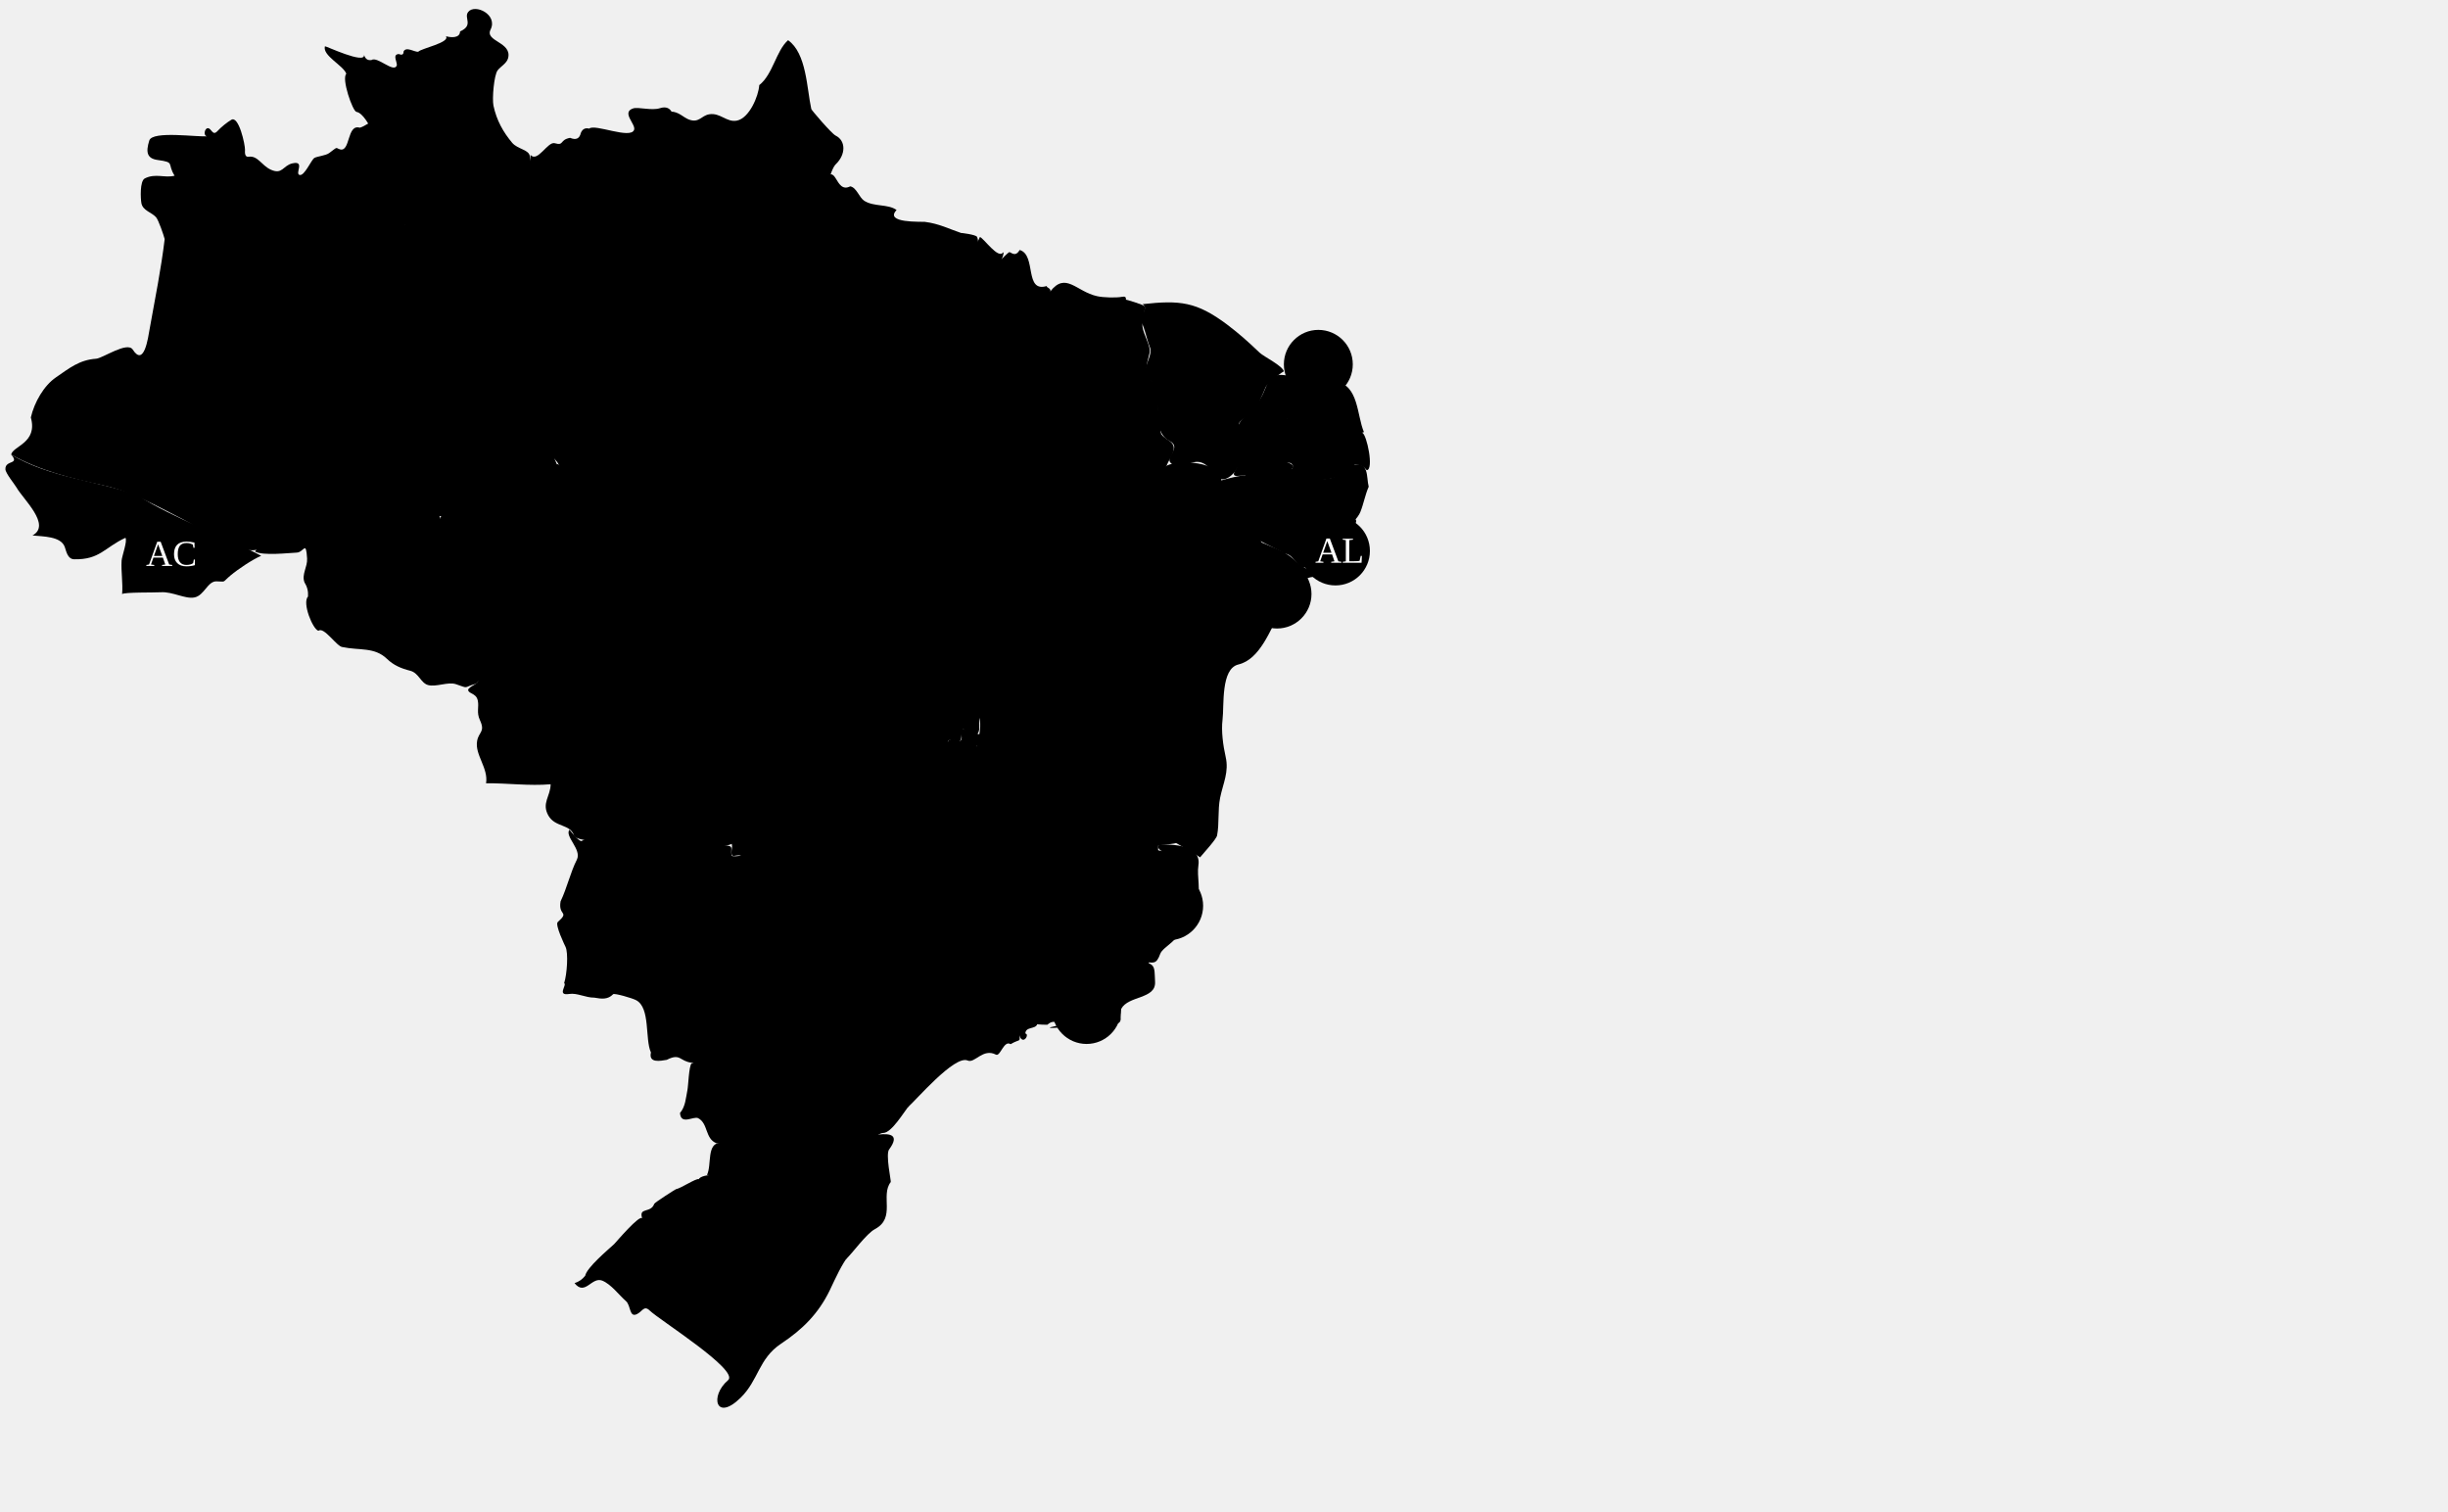
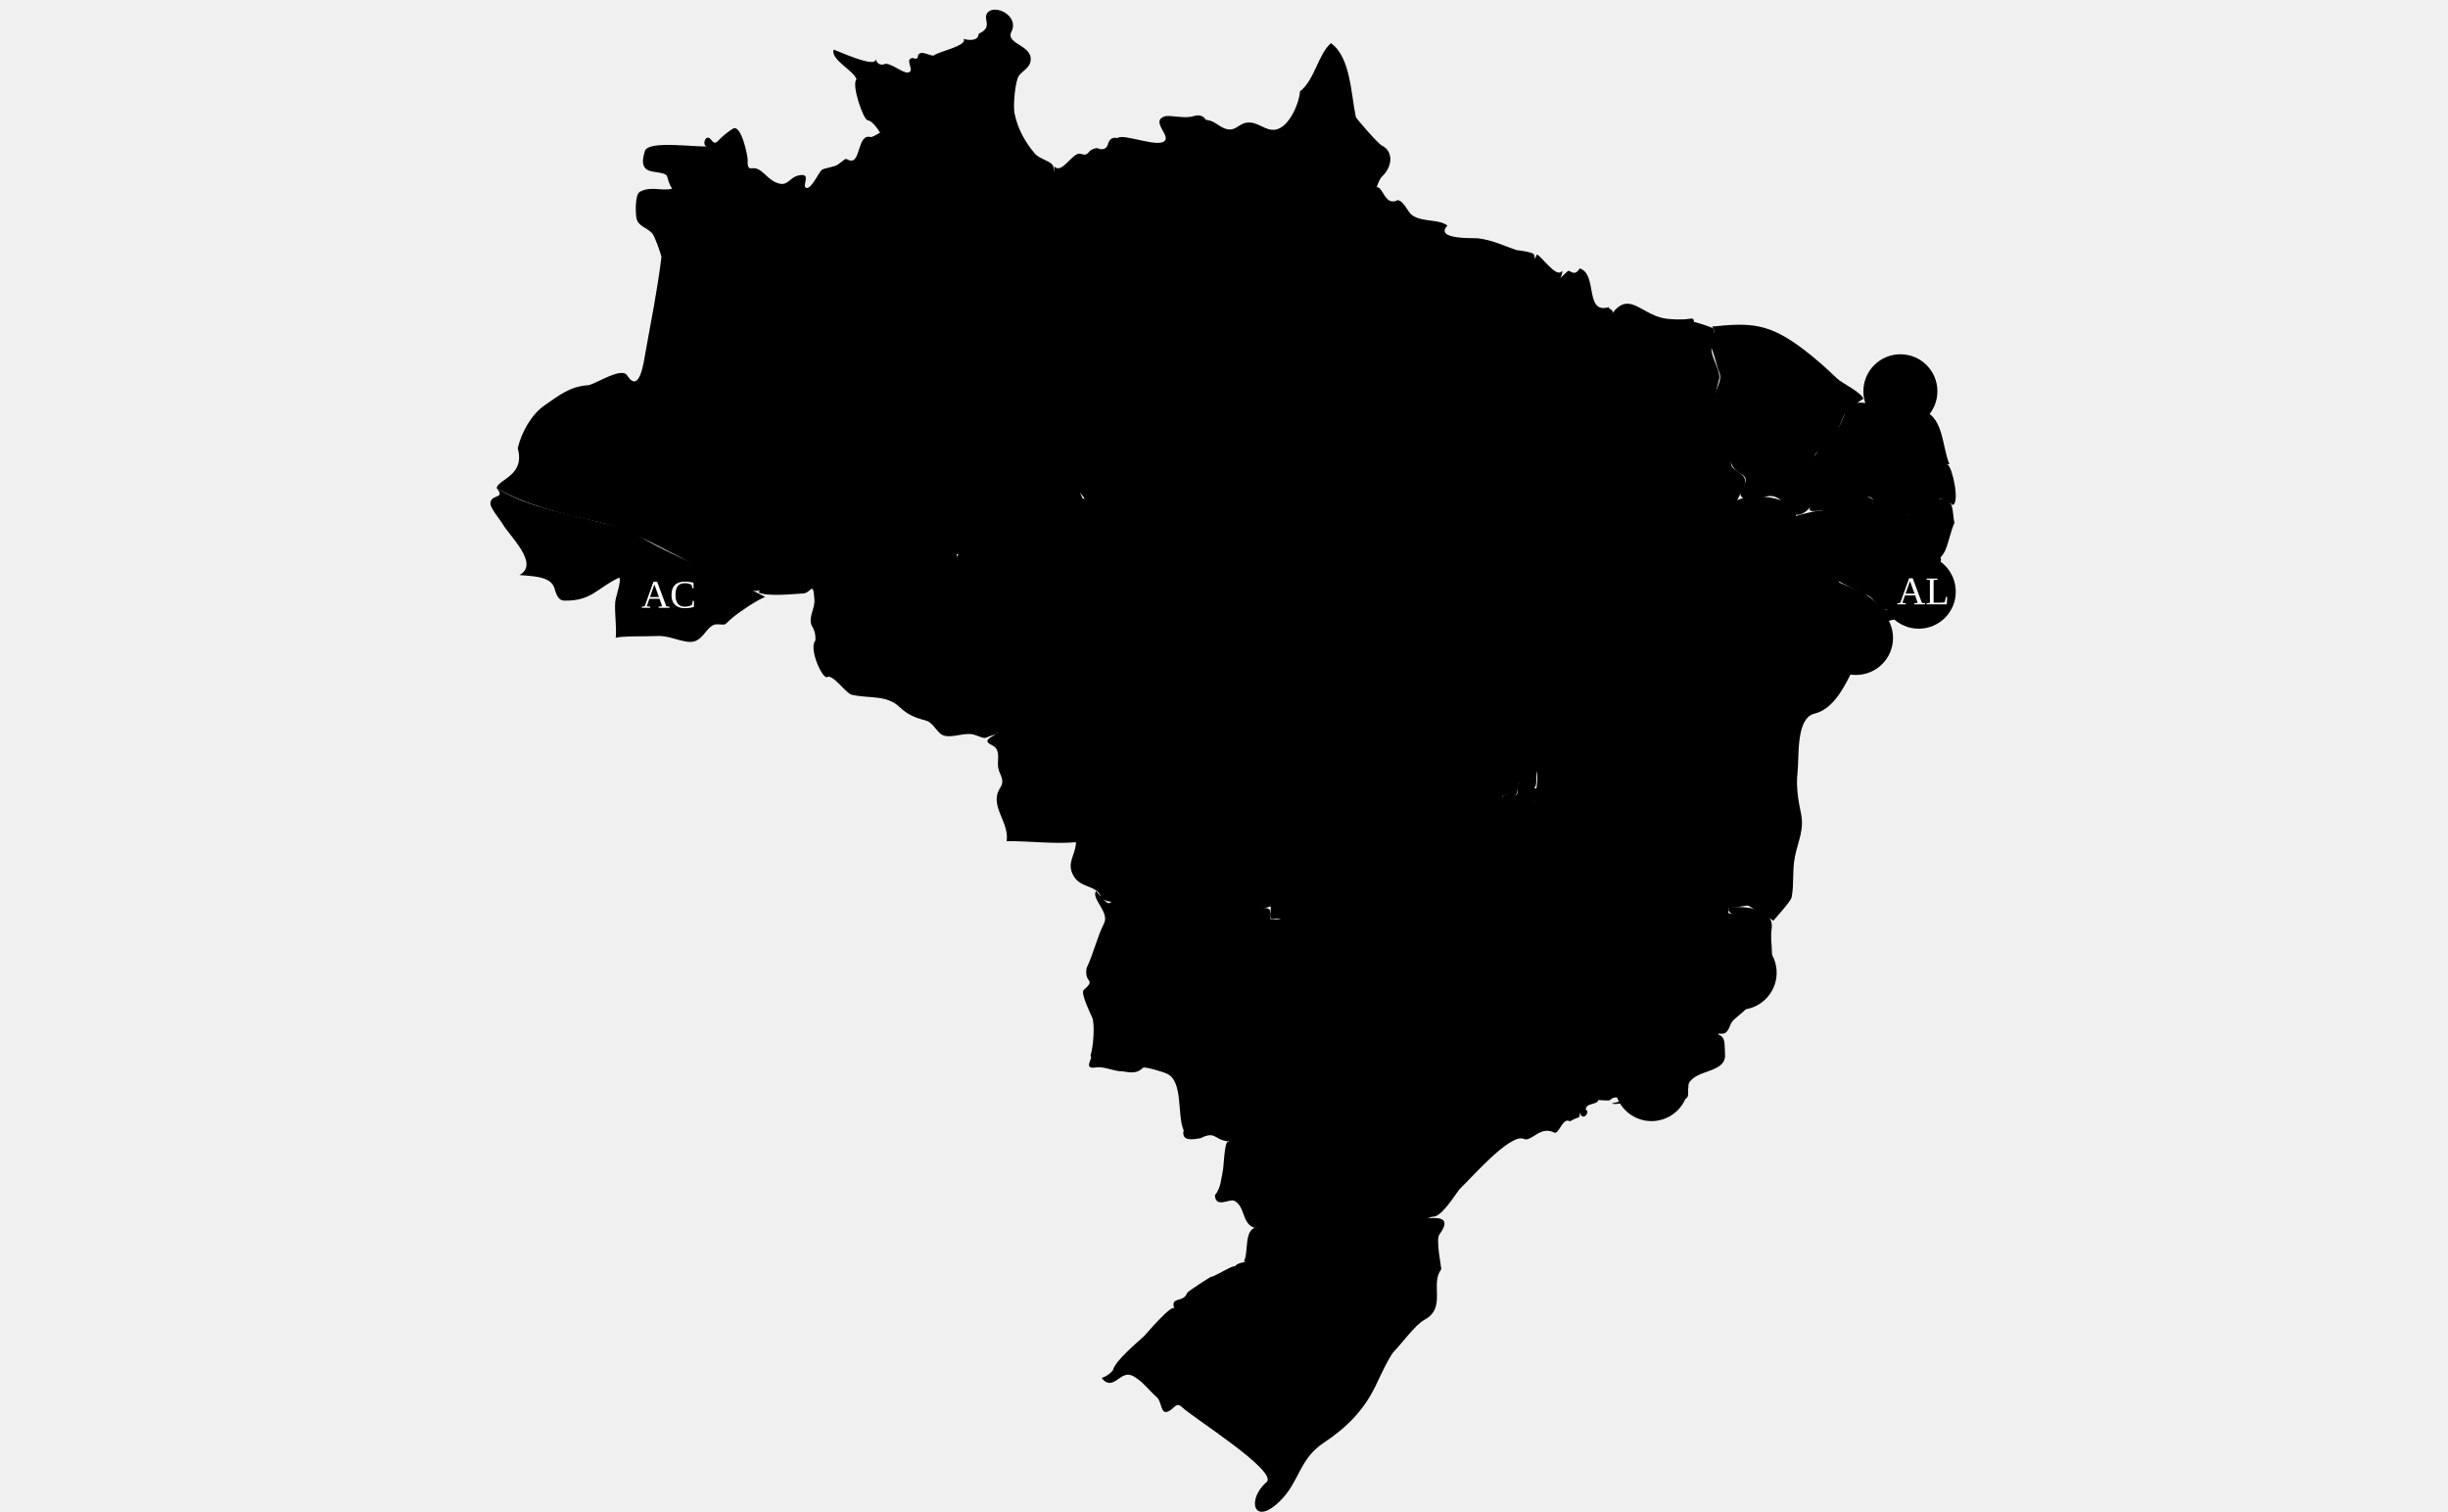
- <svg xmlns="http://www.w3.org/2000/svg" version="1.1" id="svg-map" x="0px" y="0px" width="800" height="494" viewBox="0 0 800 494" enable-background="new 0 0 800 494" xml:space="preserve">
+ <svg xmlns="http://www.w3.org/2000/svg" version="1.1" id="svg-map" x="0px" y="0px" width="800" height="494" viewBox="0 0 450 460" enable-background="new 0 0 800 494" xml:space="preserve">
  <g>
    <a data-district="TO">
      <path class="maps" data-district="TO" d="M289.558,235.641                c16.104,0.575,44.973-31.647,44.835-45.259c-0.136-13.612-17.227-58.446-22.349-66.088c-5.122-7.628-37.905,2.506-37.905,2.506                S234.852,233.695,289.558,235.641z">
               </path>
      <text transform="matrix(1 0 0 1 287.0137 188.3208)">TO</text>
    </a>
    <a data-district="BA">
      <path class="maps" data-district="BA" d="M313.276,197.775                c2.084-2.739,3.506-7.012,6.464-8.764c1.641-0.973,3.232-4.684,4.271-5.163c2.304-1.014,12.161-25.143,20.706-22.513                c1.095,0.342,29.881,3.478,32.153,7.532c2.246-0.506,17.582-8.804,25.829-4.999c9.172,4.246,11.225,20.679,11.2,20.843                c0.107,0.328-0.823,5.765-0.985,5.929c-1.15,1-5.258-0.807-4.22,2.138c1.317,3.751,5.094,10.583,9.97,6.613                c-3.669,6.574-6.846,16.022-13.966,17.747c-5.808,1.411-4.605,13.421-5.178,18.037c-0.465,3.75,0.192,8.448,1.014,12.117                c1.148,4.959-0.821,8.6-1.808,13.42c-0.822,4.162-0.219,8.299-0.987,12.297c-0.271,1.286-4.407,5.723-5.559,7.148                c-1.616-1.426-63.952-37.248-73.1-36.265c1.149-3.738,2.438-9.559-0.741-12.723c-8.625-8.572-0.135-19.335-0.162-19.432                c-0.546-1.725-5.396-6.079-0.026-7.175c-3.175,0.959-1.944-4.027,0.875-3.012C316.726,200.733,314.044,200.527,313.276,197.775z" />
      <text transform="matrix(1 0 0 1 359.7324 210.1221)">BA</text>
    </a>
    <a data-district="SE">
      <path class="maps" data-district="SE" d="M408.561,191.735                c0.521-1.505,2.465-0.725,3.533-0.794c2.273-0.164,0.494-2.738,1.095-3.778c2.026-3.793-2.738-5.999-1.998-10.408                c4.024,1.931,9.448,3.397,12.408,6.89c1.343,1.533,5.504,2.656,5.832,4.847c-6.822,0.384-6.901,8.819-11.942,11.572                C413.545,202.212,407.055,193.721,408.561,191.735z" />
      <path class="circle" d="M417.324,182.854c6.214,0,11.266,5.035,11.266,11.262c0,6.208-5.052,11.261-11.266,11.261                c-6.238,0-11.258-5.053-11.258-11.261C406.063,187.89,411.084,182.854,417.324,182.854z" />
      <text transform="matrix(1 0 0 1 408.9121 198.6689)">SE</text>
    </a>
    <a data-district="PE">
      <path class="maps" data-district="PE" d="M373.011,167.238                c2.709-0.795,6.218-14.106,8.325-15.106c4.136-1.986,17.255-1.437,17.8,4.903c-0.437-0.068,8.189-2.273,7.479-1.466                c1.7-0.711,10.518-4.723,12.599-4.82c0.274-0.013,4.603,0.905,3.068,2.315c-0.464,0.439,4.219,3.698,10.789,3.45                c4.66-0.176,5.179-3.436,8.627-4.409c5.89-1.67,4.737,3.698,5.589,6.943c-1.182,2.684-1.646,5.586-2.74,8.285                c-1.533,3.792-9.804,9.791-13.39,12.119c-7.287,4.778-21.802-4.067-22.762-5.67c-0.602-0.985-2.55-5.121-3.178-5.107                c-0.629,0.356-1.04,0.861-1.287,1.519c-0.904-0.013-7.256-3.533-7.502-4.655c-4.769-1.151-5.425,6.108-8.957,6.19                c0.219,0.108-8.244,6.681-7.506,3.314C383.556,170.4,374.241,168.566,373.011,167.238z" />
      <text transform="matrix(1 0 0 1 401.3984 165.8003)">PE</text>
    </a>
    <a data-district="AL">
      <path class="maps" data-district="AL" d="M413.953,169.018                c3.78,3.313,9.424,5.505,12.547,5.491c3.229-0.013,5.009-3.328,7.421-4.794c1.177-0.712,10.297-1.93,9.174,1.042                c-1.807,4.848-7.122,8.585-10.024,12.789c-2.792,2-3.423,7.093-6.354,1.864c-3.259,0.424-3.722-4.424-6.957-4.477                c-3.668-2.261-7.998-3.769-11.201-6.342C410.615,172.646,412.751,171.359,413.953,169.018z" />
      <path class="circle" d="M436.423,168.763c6.236,0,11.258,5.054,11.258,11.278c0,6.207-5.02,11.259-11.258,11.259                c-6.241,0-11.263-5.052-11.263-11.259C425.16,173.816,430.182,168.763,436.423,168.763z" />
      <text transform="matrix(1 0 0 1 429.7891 183.895)" fill="#FFFFFF">AL</text>
    </a>
    <a data-district="RN">
      <path class="maps" data-district="RN" d="M404.698,138.795                c2.383-4.027,6.574-6.123,8.49-11.149c1.973-5.107,3.834-5.818,8.764-4.642c5.041,1.207,9.339,0.837,14.57,1.671                c7.534,1.193,6.848,10.968,9.206,16.516c-1.919,1.096-13.972,0.521-15.064-1.657c-1.041-2.067-2.904,7.107-5.094,7.3                c1.532-5.847-12.654,1.78-5.424-8.683c2.545-3.67-6.302-0.808-6.711,0.725C410.121,144.013,407.217,139.151,404.698,138.795z" />
      <path class="circle" d="M430.827,107.798c6.241,0,11.261,5.039,11.261,11.261c0,6.224-5.02,11.261-11.261,11.261                c-6.209,0-11.26-5.037-11.26-11.261C419.567,112.837,424.618,107.798,430.827,107.798z" />
      <text transform="matrix(1 0 0 1 422.541 123.9009)">RN</text>
    </a>
    <a data-district="CE">
      <path class="maps" data-district="CE" d="M372.379,104.409                c0.437-1.368,2.961-3.627,1.043-5.025c12.106-1.328,17.581-0.849,27.66,6.723c4.026,3.054,6.822,5.574,10.571,9.147                c1.317,1.273,7.614,4.313,7.914,6.164c-0.054-0.316-5.396,3.696-5.997,5.217c-1.066,2.684-2.659,6.093-4.3,8.298                c0.025-0.055-6.903,3.957-3.532,4.217c-4.41,3.821-1.015,8.135-0.797,11.517c0.196,2.767-4.38,7.587-6.765,5.422                c-2.244-1.999-3.998-5.711-7.779-5.094c-1.998,0.329-5.476,2.189-7.612,0.479c-2.52-2.054,3.669-5.162-0.545-7.354                c-6.987-3.615-1.264-15.393-6.684-20.239c-3.504-3.136,1.753-7.313,0.109-10.749C374.952,111.68,373.694,105.244,372.379,104.409                C373.035,102.314,374.815,105.971,372.379,104.409z" />
      <text transform="matrix(1 0 0 1 386.8379 129.0347)">CE</text>
    </a>
    <a data-district="PI">
      <path class="maps" data-district="PI" d="M320.781,185.478                c2.465-5.149-7.505-20.801-7.505-20.801s47.354-65.868,54.285-66.841c0.299-0.042,6.243,1.768,6.463,2.219                c0.438,0.863-0.821,5.244-0.685,6.587c0.275,2.629,2.879,6.587,2.328,8.684c-1.15,4.736-1.863,6.134,1.369,9.901                c2.794,3.245,0.325,10.16,2.544,14.269c-1.778,4.23,4.768,3.656,3.943,7.613c-0.655,3.163-5.424,7.655-1.176,10.312                c0.274,4.642-4.685,4.983-6.79,7.818c-2.631,2.835-5.535,5.013-7.999,7.888c-0.55,0.671-8.821,4.096-9.998,4.082                c0.302-0.301-17.665-6.449-11.967,2.354c2.463,3.808-1.505,5.56-3.177,8.778c-0.633,2.164-5.836,0.958-7.836,3.205                C328.176,198.748,327.409,180.727,320.781,185.478z" />
      <text transform="matrix(1 0 0 1 355.127 158.1045)">PI</text>
    </a>
    <a data-district="MA">
      <path class="maps" data-district="MA" d="M288.845,127.827                c4.108-2.726,31.195-48.985,31.386-50.395c1.235,0.397,6.084,7.435,7.562,5.025c0.493,0.013-0.328,2.15-0.547,2.396                c-0.054-0.135,2.189-2.286,2.52-2.436c0.521-0.233,1.948,1.903,3.451-0.726c5.642,1.575,1.314,14.31,9.121,11.694                c-1.147,0.384,1.452,0.74,0.848,1.905c5.095-6.587,8.488-0.027,15.337,1.491c2.025,0.466,6.243,0.575,8.162,0.207                c3.808-0.823-2.082,6.847-2.082,6.887c-1.369,2.986-5.041,1.713-6.818,5.683c-0.684,1.549-3.506,4.327-3.042,6.148                c0.494,1.781,2.081,2.863,0.274,4.629c0.603,2.793,3.066,7.109-0.385,9.12c-4.601,4.383,2.304,7.52,1.316,11.598                c-0.9,3.726-6.244,5.725-9.147,2.78c-4.847-0.11-6.872,3.821-10.406,6.45c-2.74,2.041-8.793,2.493-10.327,5.642                c-1.918,3.929-3.699,8.763-5.341,12.79c-1.699,4.204,6.383,18.762-4.328,15.611c-0.932-0.273-3.396-4.725-3.396-5.738                c-0.081-3.739-2.738-4.176-4.821-7.477c0.356-3.025,2.466-6.929,4.766-8.052c3.342-1.63,1.919-6.629-2.466-4.465                c-3.505,1.726-4.709-2.794-6.958-5.287c0.548,0.59-3.064-4.696-3.146-3.697c0.19-1.89,2.876-5.833,3.341-8.448                c0.575-3.259,0.52-6.764-0.521-10.105c-0.63-2.068-4.656-4.521-6.518-4.437c-1.289,0.287-2.443,0-3.427-0.878                C290.983,125.675,290.983,128.044,288.845,127.827z" />
      <text transform="matrix(1 0 0 1 318.2754 126.7036)">MA</text>
    </a>
    <a data-district="AP">
      <path class="maps" data-district="AP" d="M225.198,39.089                c3.274,1.165,3.985-1.315,6.572-1.74c3.616-0.603,5.683,2.725,9.037,2.067c4.055-0.78,7.093-8.025,7.314-11.598                c4.492-3.534,5.503-11.258,9.42-14.68c6.055,4.258,6.11,15.788,7.589,22.485c-0.164,0.083,6.57,7.998,7.944,8.682                c3.396,1.657,3.366,6.203,0.078,9.34c-3.777,3.587-7.449,34.275-7.449,34.275h-46.489c0,0,0.932-50.366,0-51.449                C221.814,36.458,223.334,38.417,225.198,39.089z" />
      <text transform="matrix(1 0 0 1 245.9023 52.6099)">AP</text>
    </a>
    <a data-district="PA">
      <path class="maps" data-district="PA" d="M173.378,50.619                c2.259,2.63,5.629-4.478,7.901-3.82c3.19,0.918,1.478-1.108,5.026-1.752c1.931,0.806,3.096,0.273,3.519-1.631                c0.535-1.26,1.453-1.726,2.725-1.384c1.768-1.684,13.558,3.603,14.68,0.384c0.629-1.821-4.287-5.709-0.302-6.997                c1.643-0.533,6.012,0.808,8.75-0.068c3.986-1.288,4.876,2.684,4.382,6.066c0.631,3.587,13.145,5.766,12.982,7.97                c3.589-1.518,5.354,12.763,7.105,14.447c0.357,4.26,6.304,8.585,7.07,12.544c0.628,3.396,7.065,3.616,8.213,0.095                c2.578-8.133,9.696-10.022,13.475-16.651c4.603-8.038,3.725,3.752,8.955,1.067c2.11,0.411,2.876,3.629,4.574,4.724                c3.18,2.027,7.779,0.974,10.572,3.013c-4.192,4.382,8.188,3.752,9.231,3.875c4.682,0.575,8.104,2.383,11.855,3.629                c-0.164-0.069,4.792,0.52,5.178,1.245c2.026,3.767-4.904,19.214-6.382,21.486c-1.121,1.713-2.932,4.985-3.727,6.834                c-0.902,2.026-4.764,7.313-4.655,9.229c-1.888,0.972-2.248,4.835-5.012,4.328c-3.096,3.026-8.187,4.999-10.27,8.956                c2.057,0.781,8.325,1.041,5.311,4.272c-0.821,0.877-1.094,5.533-1.615,6.833c-0.575,1.384-4.464,4.779-6.108,5.34                c-4.107,1.426-2.736,4.135-4.271,7.655c-0.933,2.054-0.546,3.491,1.756,4.339c-0.083,2.835-0.988,5.575-2.385,7.998                c-3.041,5.245-9.009,9.818-10.079,16.27c-3.261,3.408-87.066-1.22-87.464-2.644c-1.423-5.012,1.508-24.006-2.808-27.88                c-0.19-2.082-29.893-6.299-30.714-8.081C150.016,140.479,173.173,58.561,173.378,50.619z M319.139,77.664                C319.302,76.912,319.74,78.76,319.139,77.664z" />
      <text transform="matrix(1 0 0 1 232.7725 122.5137)">PA</text>
    </a>
    <a data-district="RR">
      <path class="maps" data-district="RR" d="M113.18,24.107                c-0.972-2.753-7.861-5.889-6.999-8.984c0.068-0.232,13.229,6.053,12.79,2.808c0.398,1.329,1.219,1.889,2.439,1.685                c1.889-1.301,7.148,4.204,8.216,1.889c0.438-0.959-1.657-3.753,0.74-3.848c1.026,0.438,1.534,0.164,1.52-0.822                c0.835-1.752,3.575,0.219,4.793,0.083c0.767-1.056,10.625-3.026,9.037-5.094c1.37,0.438,4.574,0.808,4.63-1.547                c4.546-2.054,1.15-4.409,2.644-6.354c2.177-2.82,9.791,0.809,7.327,5.738c-1.972,3.93,7.121,4.027,5.724,9.366                c-0.452,1.686-2.479,2.724-3.423,3.971c-1.179,1.546-1.836,9.243-1.356,11.53c1.041,4.889,3.231,8.695,6.134,12.16                c1.712,2.027,5.614,2.261,5.724,4.369c0.164,2.945,1.165,6.177,0.329,9.092c-1.547,5.424-36.618,30.471-36.618,30.471                s-12.517-52.736-20.335-54.063C115.261,36.417,111.523,25.682,113.18,24.107z" />
      <text transform="matrix(1 0 0 1 136.2939 42.3862)">RR</text>
    </a>
    <a data-district="AM">
      <path class="maps" data-district="AM" d="M10.078,136.412                c1.15-4.972,4.258-10.394,8.215-13.105c4.41-3.027,7.656-5.71,13.105-6.082c2.165-0.149,10.216-5.75,11.983-2.984                c3.711,5.765,4.998-3.739,5.574-7.025c1.726-9.667,3.697-19.322,4.86-29.086c-0.342-1.356-2.013-6.231-2.833-7.163                c-1.453-1.616-4.287-2.122-4.768-4.544c-0.272-1.452-0.574-7.258,1.109-8.121c3.494-1.768,6.547-0.042,9.737-0.89                c-2.561-4.053,0.302-4.327-5.532-5.135c-3.438-0.466-3.971-2.466-2.738-6.368c1.053-3.3,15.898-1,19.088-1.396                c-1.534,0.178-1.11-2.479-0.042-2.616c1.274-0.165,1.576,2.684,3.165,0.998c1.286-1.395,3.189-2.915,4.6-3.751                c2.438-1.45,4.533,8.217,4.465,9.833c-0.041,0.78-0.137,2.438,1.177,2.246c3.012-0.466,4.219,2.849,7.273,4.231                c3.778,1.713,3.929-1.355,7.023-2.068c4.301-0.985,0.711,3.396,2.383,3.793c1.589,0.385,3.806-4.969,4.821-5.572                c0.93-0.533,3.725-0.753,4.846-1.602c3.013-2.245,1.933-1.686,3.492-1.206c3.478,1.041,2.233-8.367,6.491-7.066                c1.822-0.466,3.643-2.34,5.533-2.423c1.041-0.043,6.066,2.287,6.544,3.147c0.589,1.465,0.316,2.795-0.793,3.986                c1.575,1.425,2.698,3.149,3.355,5.162c0.904,2.862-1.286,6.807,0.588,9.299c-0.22,6.655,4.808,7.887-0.396,12.597                c0.192-0.178,6.711,7.067,7.121,8.039c0.971-0.711,4.066,0.849,4.381,1.535c-1.658-3.629,0.547-17.09,6.628-10.915                c7.203,7.327,5.491-3.615,9.148-8.627c2.834-3.875,14.597-3.136,14.077,3.246c-1.082,3.273,6.271,14.256,9.667,11.436                c2.26,5.737,6.889,4.285,10.407,8.051c5.094,5.464,4.37,3.396,11.313,2.848c-2.259,3.602-3.425,4.808-5.272,8.86                c-3.149,6.862-6.15,13.776-9.204,20.678c-2.437,5.505-14.843,23.471-11.105,28.442c4.806,6.395,9.339,30.183,11.324,29.934                c-6.162-0.26-48.079-10.625-51.652-8.105c-1.453,1.013-53.626,10.503-55.9,10.819c-6.369,0.875-18.09-7.272-23.719-10.136                c-8.601-4.381-16.61-8.981-26.088-11.05c-10.282-2.259-20.635-4.793-29.878-10.011C4.121,145.766,12.433,144.779,10.078,136.412z" />
      <text transform="matrix(1 0 0 1 98.1406 119.0591)">AM</text>
    </a>
    <a data-district="AC">
      <path class="maps" data-district="AC" d="M3.656,148.545                c12.557,7.544,27.524,8.367,41.082,13.2c12.802,8.065,27.278,12.845,40.616,19.872c-2.834,1.205-7.587,4.382-9.983,6.395                c-2.93,2.45-1.3,2.04-4.628,1.957c-2.93-0.069-3.957,4.615-7.203,5.259c-2.999,0.603-7.161-1.958-10.995-1.697                c-1.905,0.136-11.969-0.056-12.64,0.603c0.313-3.642-0.385-7.299-0.165-10.941c0.096-1.439,1.998-6.533,1.245-7.451                c-6.82,3.149-8.339,7.19-16.733,7.013c-2.136-0.042-2.562-2.492-3.081-4.001c-1.247-3.572-7.218-3.422-10.559-3.778                c6.299-3.41-3.107-11.9-5.216-15.679c-0.52-0.918-3.588-4.655-3.629-5.957C1.642,150.174,6.612,151.968,3.656,148.545z" />
      <text transform="matrix(1 0 0 1 47.7017 184.9355)" fill="#FFFFFF">AC</text>
    </a>
    <a data-district="RO">
      <path class="maps" data-district="RO" d="M83.34,180.232                c0.931-1.574,5.341-4.668,6.312-4.656c1.355-0.067,2.671,0.138,3.958,0.603c3.012,1.44,2.039-1.135,5.341-0.123                c-1.274-2.287,3.793-2.943,2.86-0.315c3.068,0.247,2.725-4.683,6.668-5.12c4.438-0.508,5.054-0.646,7.122-4.534                c0.135-0.246,2.628-5.519,2.752-5.025c2.191-6.491,14.585-0.878,15.638,3.355c0.397,1.615,1.834,3.137,3.642,4.369                c1.246,0.862,6.327-3.999,6.134,1.314c-0.78,1.274,26.663,7.656,30.005,19.282c3.82,13.338-16.421,32.167-18.173,34.043                c-4.464,1.191-2.039,1.726-6.6,0.15c-2.574-0.875-6.422,0.986-9.08,0.289c-2.409-0.645-3.041-3.957-5.86-4.683                c-3.055-0.78-5.423-1.795-7.654-3.93c-4.041-3.876-8.983-2.645-14.475-3.808c-1.835-0.083-6.053-6.779-7.874-5.327                c-1.821-0.438-5.381-9.094-3.397-11.204c0.124-1.67-0.26-3.204-1.163-4.627c-0.986-2.644,1.041-5.026,0.863-7.806                c-0.384-6.081-1.028-1.986-3.382-1.903C94.336,180.686,85.957,181.671,83.34,180.232z" />
      <text transform="matrix(1 0 0 1 118.1299 195.3193)">RO</text>
    </a>
    <a data-district="MT">
      <path class="maps" data-district="MT" d="M142.237,173.962                c4-0.316-1.888-6.452,5-5.738c7.914,0.808,16.295,0.328,24.279,0.218c1.629-0.013,8.902,1.288,7.395-1.833                c-1.192-2.453,1.821-6.425,0.425-9.725c2.027-0.864,1.289-3.807,2.629-5.107c1.151-1.123,4.176,7.244,4.436,7.819                c1.097,2.451,0.398,5.478,1.932,7.654c1.41,1.987,4.574,2.136,5.889,4.259c3.136,5.136,10.845,4.137,17.13,4.657                c20.159,1.656,40.356,2.669,60.486,4.752c-3.48,7.763-3.999,14.912-5.122,22.552c-0.437,2.972,1.863,7.163-0.056,10.065                c1.945,1.287,1.346,2.753,1.424,4.409c1.151,25.129-20.429,60.186-33.548,58.569c-10.914-1.369-45.3,0.058-46.928-3.396                c-1.165-3.944-6.136-2.658-8.395-6.603c-2.301-4.051,0.684-6.299,0.737-10.242c-6.997,0.603-14.09-0.384-21.102-0.324                c0.793-5.016-3.725-9.288-2.929-13.809c0.519-3.025,2.726-2.916,0.932-6.79c-1.206-2.589-0.261-4.247-0.699-6.382                c-0.289-1.385-1.042-1.876-2.124-2.424c-2.931-1.493,1.246-2.48,2.056-3.644c1.726-2.465,3.299-11.394,6.545-11.612                c1.219-1.999-1.781-3.643-1.465-5.56c-3.902-3.588,0.506-4.643,0.369-7.984c-0.151-3.627-9.654-3.944-12.256-3.751                c-1.821,0.137-4.109,0.562-5.888-0.094c0.493-3.521-0.521-6.054-0.535-9.217c-0.014-2.286,1.288-5.177,0.835-7.45                C143.581,176.618,141.937,174.714,142.237,173.962z" />
      <text transform="matrix(1 0 0 1 200.0244 218.4175)">MT</text>
    </a>
    <a data-district="MS">
      <path class="maps" data-district="MS" d="M183.198,294.536                c2.136-4.464,3.177-9.394,5.312-13.61c1.712-3.344-4.067-7.587-2.423-9.807c0.027-0.026,2.738,3.641,3.917,3.725                c3.204-1.534,4.807-2.272,6.984-5.228c2.615-3.59,10.832-3.014,14.051-0.305c1.259,1.041,3.068,2.107,4.668,2.574                c3.163,0.934,5.889-3.013,8.559-0.873c3.724,2.982,4.626-1.862,7.86-3.509c1.945-1.012-1.768,8.465-2.244,7.781                c2.463,0.959,4.285,0.901,6.82,0.959c3.504,0.081,1.805,1.205,2.436,3.339c0.466,1.564,28.948-5.997,29.416,0.578                c0.302,3.837-0.987,61.813-0.987,61.813s-39.532,5.533-41.602,5.286c-3.889-0.492-3.587-3.231-8.063-0.933                c-2.028,0.329-6.012,1.205-5.177-2.409c-2.013-4.354-0.111-14.625-4.849-17.088c-1.206-0.659-7.092-2.36-7.504-1.945                c-1.699,1.777-3.739,1.562-6.121,1.121c-2.904,0.027-5.629-1.614-8.243-1.203c-4.178,0.656-0.603-2.986-1.645-3.535                c0.932-2.847,1.411-9.912,0.453-11.856c-0.165-0.331-3.52-7.232-2.547-8.108C186.306,297.688,182.334,299.415,183.198,294.536z" />
      <text transform="matrix(1 0 0 1 213.2939 306.7236)">MS</text>
    </a>
    <a data-district="GO">
      <path class="maps" data-district="GO" d="M237.768,270.519                c0.628-2.904,1.835-7.396,4.709-8.766c1.015-1.644,1.754-5.147,2.275-5.586c2.408-2.247,3.889-3.783,6.63-4.656                c3.723-1.205,3.338-5.342,4.846-8.165c1.504-2.845,4.736-1.15,5.942-3.382c1.479-2.834,0.741-6.161,2.189-8.874                c2.902-5.531,1.862-17.363,8.656-20.567c-4.878,7.641,3.698,4.971,7.201,9.449c2.273,1.738,2.164-1.822,2.71-3.055                c1.618-3.533,2.878,2.247,4.52-1.533c0.413,0.37,4.136,5.765,3.427,5.601c-0.029-0.931,0.326-1.408,1.037-1.438                c0.108,0.534,0.274,1.013,0.602,1.452c-0.602-0.261,9.697-0.095,8.82,1.534c0.36-0.657-0.602-3.11,0.221-3.438                c1.039-0.411,3.971,1.368,6.351,0.438c1.045-0.397,7.889-2.807,7.671-3.683c0.767,0.905,1.262,2.67,2.85,1.286                c-2.632,2.274-2.576,4.466,1.258,3.821c-1.861,1.438-2.846,4.341-2.382,6.547c0.357,1.643,3.752,5.973,3.478,6.751                c-1.78,0.315,0.602,5.438-2.325,6.078c-3.181,0.701-3.973-5.53-4.3,0.688c-0.164,1.48-1.097,1.67-2.768,0.576                c-3.288,0.327-0.549,2.19-1.121,3.888c-0.988,2.902,2.792,6.437-2.411,6.764c-3.586,0.219-2.682,1.341-2.682-2.739                c-0.028-4.573-12.054-3.643-10.218,0.521c-4.901,6.355,12.05-0.326,9.668,6.355c-1.313,3.752,15.83,28.211,10.406,25.416                c-1.944-0.986-50.804,10.271-49.982,12.105c-5.012-2.136-11.804-7.941-17.391-8.162c-0.438-2.189-3.618-1.284-5.095-1.533                c-3.724-0.604,1.04-3.231,0.22-4.109c-1.89-1.916-4.382,1.756-3.588-3.012C239.602,274.627,237.055,273.038,237.768,270.519z" />
      <text transform="matrix(1 0 0 1 266.9111 254.2139)">GO</text>
    </a>
    <a data-district="PR">
      <path class="maps" data-district="PR" d="M222.225,363.694                c1.807-2.138,1.889-4.881,2.424-7.479c0.301-1.453,0.465-7.86,1.369-8.736c2.3-0.684,2.3-3.315,2.726-5.204                c0.616-2.738,2.821-2.958,3.984-5.616c4.369-9.91,38.947-9.529,46.476-9.227c4.658,0.193,15.775,34.563,17.916,33.794                c-1.728,2.19-5.754,8.929-8.41,8.984c-4.054,0.057-14.215,14.68-14.215,14.68s-37.329-12.05-40.287-11.285                c-3.875-1.449-2.698-6.491-6.054-8.216C226.663,364.623,222.498,367.8,222.225,363.694z" />
      <text transform="matrix(1 0 0 1 248.4453 356.1045)">PR</text>
    </a>
    <a data-district="SC">
      <path class="maps" data-district="SC" d="M231.029,383.959                c1.669-3.338-0.284-10.516,4.573-10.569c6.631-0.109,13.639,3.559,20.402,3.888c1.317,0.055,5.231,2.163,4.357-1.15                c-1.095-4.164,3.945-1.863,5.67-3.179c2.274-1.724,8.187-4.106,11.311-1.367c1.423,1.809,20.05-5.395,13.284,3.946                c-1.368,1.395,0.713,10.789,0.466,10.734c-3.449,4.438,1.726,11.666-5.096,15.334c-2.901,1.536-7.284,7.779-9.64,9.995                C276.085,411.866,233.534,382.918,231.029,383.959z" />
      <text transform="matrix(1 0 0 1 266.9111 387.7646)">SC</text>
    </a>
    <a data-district="RS">
      <path class="maps" data-district="RS" d="M191.236,416.881                c0.52-2.684,7.38-8.409,9.477-10.351c0.37-0.359,8.599-10.08,9.174-8.329c-1.301-3.89,2.781-1.589,3.917-4.819                c0.26-0.521,7.04-4.821,7.109-4.795c1.436-0.191,6.721-3.695,7.421-3.257c1.204-2.028,8.927-1.479,8.653-0.824                c1.165-0.38,2.284-0.877,3.326-1.479c0.221-0.821,22.459,7.533,24.319,11.531c2.523,5.34,12.217,2.822,13.15,5.563                c0.106,0.275-5.809,9.339-3.89,9.173c-0.985,0.08,3.204-2.875,3.834,0.409c-2.793,3.619-4.6,7.834-6.571,11.944                c-3.696,7.614-8.872,12.765-15.886,17.42c-7.394,4.902-7.339,11.941-13.257,17.693c-8.091,7.942-10.159-0.574-4.08-5.752                c3.806-3.231-22.527-19.746-25.578-22.732c-1.918-1.862-2.384,0.274-4.219,1.15c-2.547,1.205-1.917-2.822-3.588-4.273                c-2.3-1.999-4.793-5.479-7.737-6.68c-3.478-1.367-5.615,5.145-9.052,0.821C189.168,418.854,190.332,418.032,191.236,416.881z" />
      <text transform="matrix(1 0 0 1 231.0313 414.4658)">RS</text>
    </a>
    <a data-district="SP">
      <path class="maps" data-district="SP" d="M239.3,330.554                c3.26-4.356,9.56-5.039,11.531-10.792c1.369-3.942,3.889-8.818,6.135-13.036c1.561-2.957,7.749-7.121,10.517-8.65                c0.383-0.196,32.974-6.138,42.234-1.701c20.265,9.724,26.017,33.879,27.854,33.304c4.408-1.425,5.34,3.778,2.106,4.49                c-1.754,0.413-6.519,1.479-6.49,3.399c0.027,3.448,0.521,1.615-2.931,3.639c-2.189-1.42-3.34,4.111-4.763,3.426                c-4.271-2.244-6.958,2.96-9.258,1.918c-4.271-1.918-16.98,13.092-19.638,15.336c0.245-0.218-1.148-1.479-1.587-2.685                c-0.466-1.369-2.658,0.385-4.025,0.082c-0.986-0.192,1.751-4.079-2.303-4.52c-1.369-0.164-3.753,0.303-4.929,0.084                c-2.903-0.547,0.108-2.41-0.439-3.862c-1.067-2.986-3.013-4.931-3.751-7.779c-0.52-1.945,0.165-7.531-3.615-7.395                c-0.848-2.956-6.628-1.451-9.066-1.862c-0.162,0.163-8.846-2.684-10.079-2.684c-1.616-0.029-6.791-3.396-7.121-0.274                C247.982,330.386,239.876,331.21,239.3,330.554z" />
      <text transform="matrix(1 0 0 1 280.6816 327.3193)">SP</text>
    </a>
    <a data-district="MG">
      <path class="maps" data-district="MG" d="M262.881,297.305                c-1.696-5.094,15.531-19.882,18.844-13.421c5.531-7.367,15.886,1.588,19.773-3.944c0.988-1.367,3.015-1.453,3.725-2.957                c0.326-0.711-0.493-2.793-0.056-3.888c1.369-3.398-4.873-2.355-0.109-6.603c4.547-4.053-1.917-4.739-1.204-8.186                c0.957-4.604,1.807-4.713,5.613-6.027c1.943-0.688,0.906-8.272,0.083-8.52c-0.108-2.699,1.974-2.546,3.782-1.617                c2.188-0.135-0.276-3.695,0.957-4.243c-0.357,0.151,5.559,1.999,5.724,2.055c0.986,0.358-0.52,3.534-0.931,3.943                c8.217-2.355,14.514-11.789,23.279-11.242c4.983,0.316-0.327,4.339,5.367,5.544c0.684,1.234,3.34-1.054,4.054-1.189                c2.876-0.536,5.53,3.284,8.106,3.886c2.301,3.578,7.503,0.537,10.298,3.001c1.755,1.589,2.188,3.397,3.396,5.313                c1.314,2.052,3.86-0.465,5.726-0.109c3.257,0.656,6.326,2.026,9.338,3.723c2.19,1.205,0.768,3.179-0.548,4.573                c-0.765,0.796-3.259,6.165-2.627,5.643c-2.138,1.781-2.628-1.669-3.397,2.764c-0.628,3.674,0.164,4.714,3.149,7.015                c4.901,3.229-6.765,3.12-6.71,3.504c0.22,0.601-2.846,41.96-3.835,42.179c-6.737,1.562-14.513,5.311-21.744,7.012                c-12.736,2.985-24.295,3.778-29.471,4.656c0,1.452-5.367,6.872-8.518,1.259c0,0-3.041-7.285-2.821-7.229                c0.105-0.027,2.138-5.506,2.244-6.137c0.768-3.504-5.042-0.765-5.749-2.188c-0.878-1.81-2.358-4.576-2.166-6.628                c1.699-1.205,1.672-2.383-0.08-3.562c-1.04-1.095-1.205-2.303-0.521-3.672c-2.329-1.424-3.065-2.683-5.698-2.462                c-1.479,0.138-4.055,3.668-5.506,0.629c0.878,2.108-4.188,0.769-5.094,1.56c-2.354-1.202-1.779,2.028-2.384,3.069                c-0.137,0.22-1.014-2.904-1.065-2.961c-1.149-1.175-2.767,4.165-3.505-0.055c0.766-4.105-4.657-2.709-7.67-2.93                c-4.708-0.353-5.53-1.613-9.858,0.631C262.993,300.562,262.336,299.274,262.881,297.305z" />
      <text transform="matrix(1 0 0 1 328.4063 286.4561)">MG</text>
    </a>
    <a data-district="RJ">
      <path class="maps" data-district="RJ" d="M332.886,337.429                c-1.26-2.768,8.409-4.795,7.89-6.71c-3.177-1.864-4.602,1.148-6.63-2.959c4.274-0.686,9.533-4.49,13.831-3.562                c0.548-0.219,4.902-1.753,4.96,0.167c2.546-1.566,5.479-2.412,8.105-3.837c2.246-1.206,0.932-8.218,3.725-9.643                c6.054-3.123,1.398,1.836,7.066,2.959c5.888,1.205,5.395,1.48,5.641,7.067c0.247,5.642-8.763,4.381-11.063,8.764                c-1.039,1.999,1.698,5.368-3.368,4.903c-4.188-0.413-10.628,2.355-9.285-3.18c-1.039-0.08-1.861,0.301-2.464,1.124                c0,0,0.105,2.767-0.74,2.741c-0.766-0.056-7.643,1.094-7.449,0.463c1.398-0.359,2.708-0.684,4.135-0.794                c-1.667-0.713-2.957-1.839-4.901-0.142c0.465,0.195-4.227-0.086-3.379-0.113c-0.521,1.727-3.814,0.699-3.879,3.045                C336.717,337.908,333.927,342.41,332.886,337.429z" />
      <path class="circle" d="M355.094,318.613c6.209,0,11.263,5.021,11.263,11.259c0,6.208-5.056,11.264-11.263,11.264                c-6.211,0-11.263-5.054-11.263-11.264C343.831,323.634,348.883,318.613,355.094,318.613z" />
      <text transform="matrix(1 0 0 1 347.4648 334.6807)">RJ</text>
    </a>
    <a data-district="ES">
      <path class="maps" data-district="ES" d="M367.119,308.834                c1.044-1.999-0.298-5.451,1.841-6.326c3.697-1.453,3.858-0.467,5.941-4.49c0.767-1.563,3.999-5.807,2.848-7.835                c-0.439-0.765-3.204-3.613-3.286-4.05c1.04-0.249,2.079-0.219,3.123,0.054c1.366-0.654-6.465-10.519,2.137-8.054                c-1.204-0.655-1.535-1.365-0.932-2.135c4.358-0.138,13.856,0.027,12.845,6.738c-0.577,3.835,0.933,8.079-0.577,11.804                c-0.218,0.576-5.861,8.954-5.831,8.954c0.985,3.289-5.18,5.808-6.054,8.165c-1.313,3.56-2.135,3.013-5.614,2.573                c-1.64-0.274-3.202-0.768-4.736-1.451C368.819,311.297,369.424,309.055,367.119,308.834z" />
      <path class="circle" d="M381.917,284.723c6.21,0,11.261,5.055,11.261,11.262c0,6.212-5.051,11.261-11.261,11.261                c-6.212,0-11.263-5.049-11.263-11.261C370.654,289.777,375.705,284.723,381.917,284.723z" />
      <text transform="matrix(1 0 0 1 373.3047 300.4971)">ES</text>
    </a>
    <a data-district="DF">
      <path class="maps" data-district="DF" d="M292.461,246.197                c0,0,12.929-2.903,14.188,0c1.233,2.903,0.659,10.683-1.424,11.504c-2.08,0.849-14.296-1.806-14.023-3.313                C291.503,252.853,292.461,246.197,292.461,246.197z" />
      <path class="circle" d="M300.735,238.34c6.212,0,11.26,5.035,11.26,11.258c0,6.21-5.048,11.263-11.26,11.263                c-6.209,0-11.261-5.053-11.261-11.263C289.475,243.377,294.523,238.34,300.735,238.34z" />
      <text transform="matrix(1 0 0 1 292.4141 254.2139)">DF</text>
    </a>
    <a data-district="PB">
      <path class="maps" data-district="PB" d="M401.575,141.096                c2.081-3.081,16.791-6.82,19.117-4.616c0,1.918,7.259,1.686,10.133,2.712c-0.492,3.038,12.652,1.533,14.408,2.259                c1.421,0.589,3.833,11.983,1.421,12.202c-0.874-1.124-2.083-1.739-3.586-1.835c-2.957-0.027-2.546,1.863-4.383,3.108                c-2.626,1.767-6.571,1.917-9.558,2.109c-0.162,1.232-3.943,4.438-5.259,4.916c-3.122,1.149-2.657-2.727-5.095-3.602                c0.713-1.124,4.082-5.203,3.725-6.205c-1.423-3.846-12.051,5.52-14.981,3.506c-1.396-0.973-6.218,1.493-3.476-2.588                C405.574,150.776,400.398,142.889,401.575,141.096z" />
      <path class="circle" d="M433.797,133.597c6.237,0,11.26,5.051,11.26,11.261c0,6.226-5.022,11.262-11.26,11.262                c-6.208,0-11.257-5.036-11.257-11.262C422.54,138.647,427.589,133.597,433.797,133.597z" />
      <text transform="matrix(1 0 0 1 425.2129 148.9893)">PB</text>
    </a>
  </g>
</svg>
